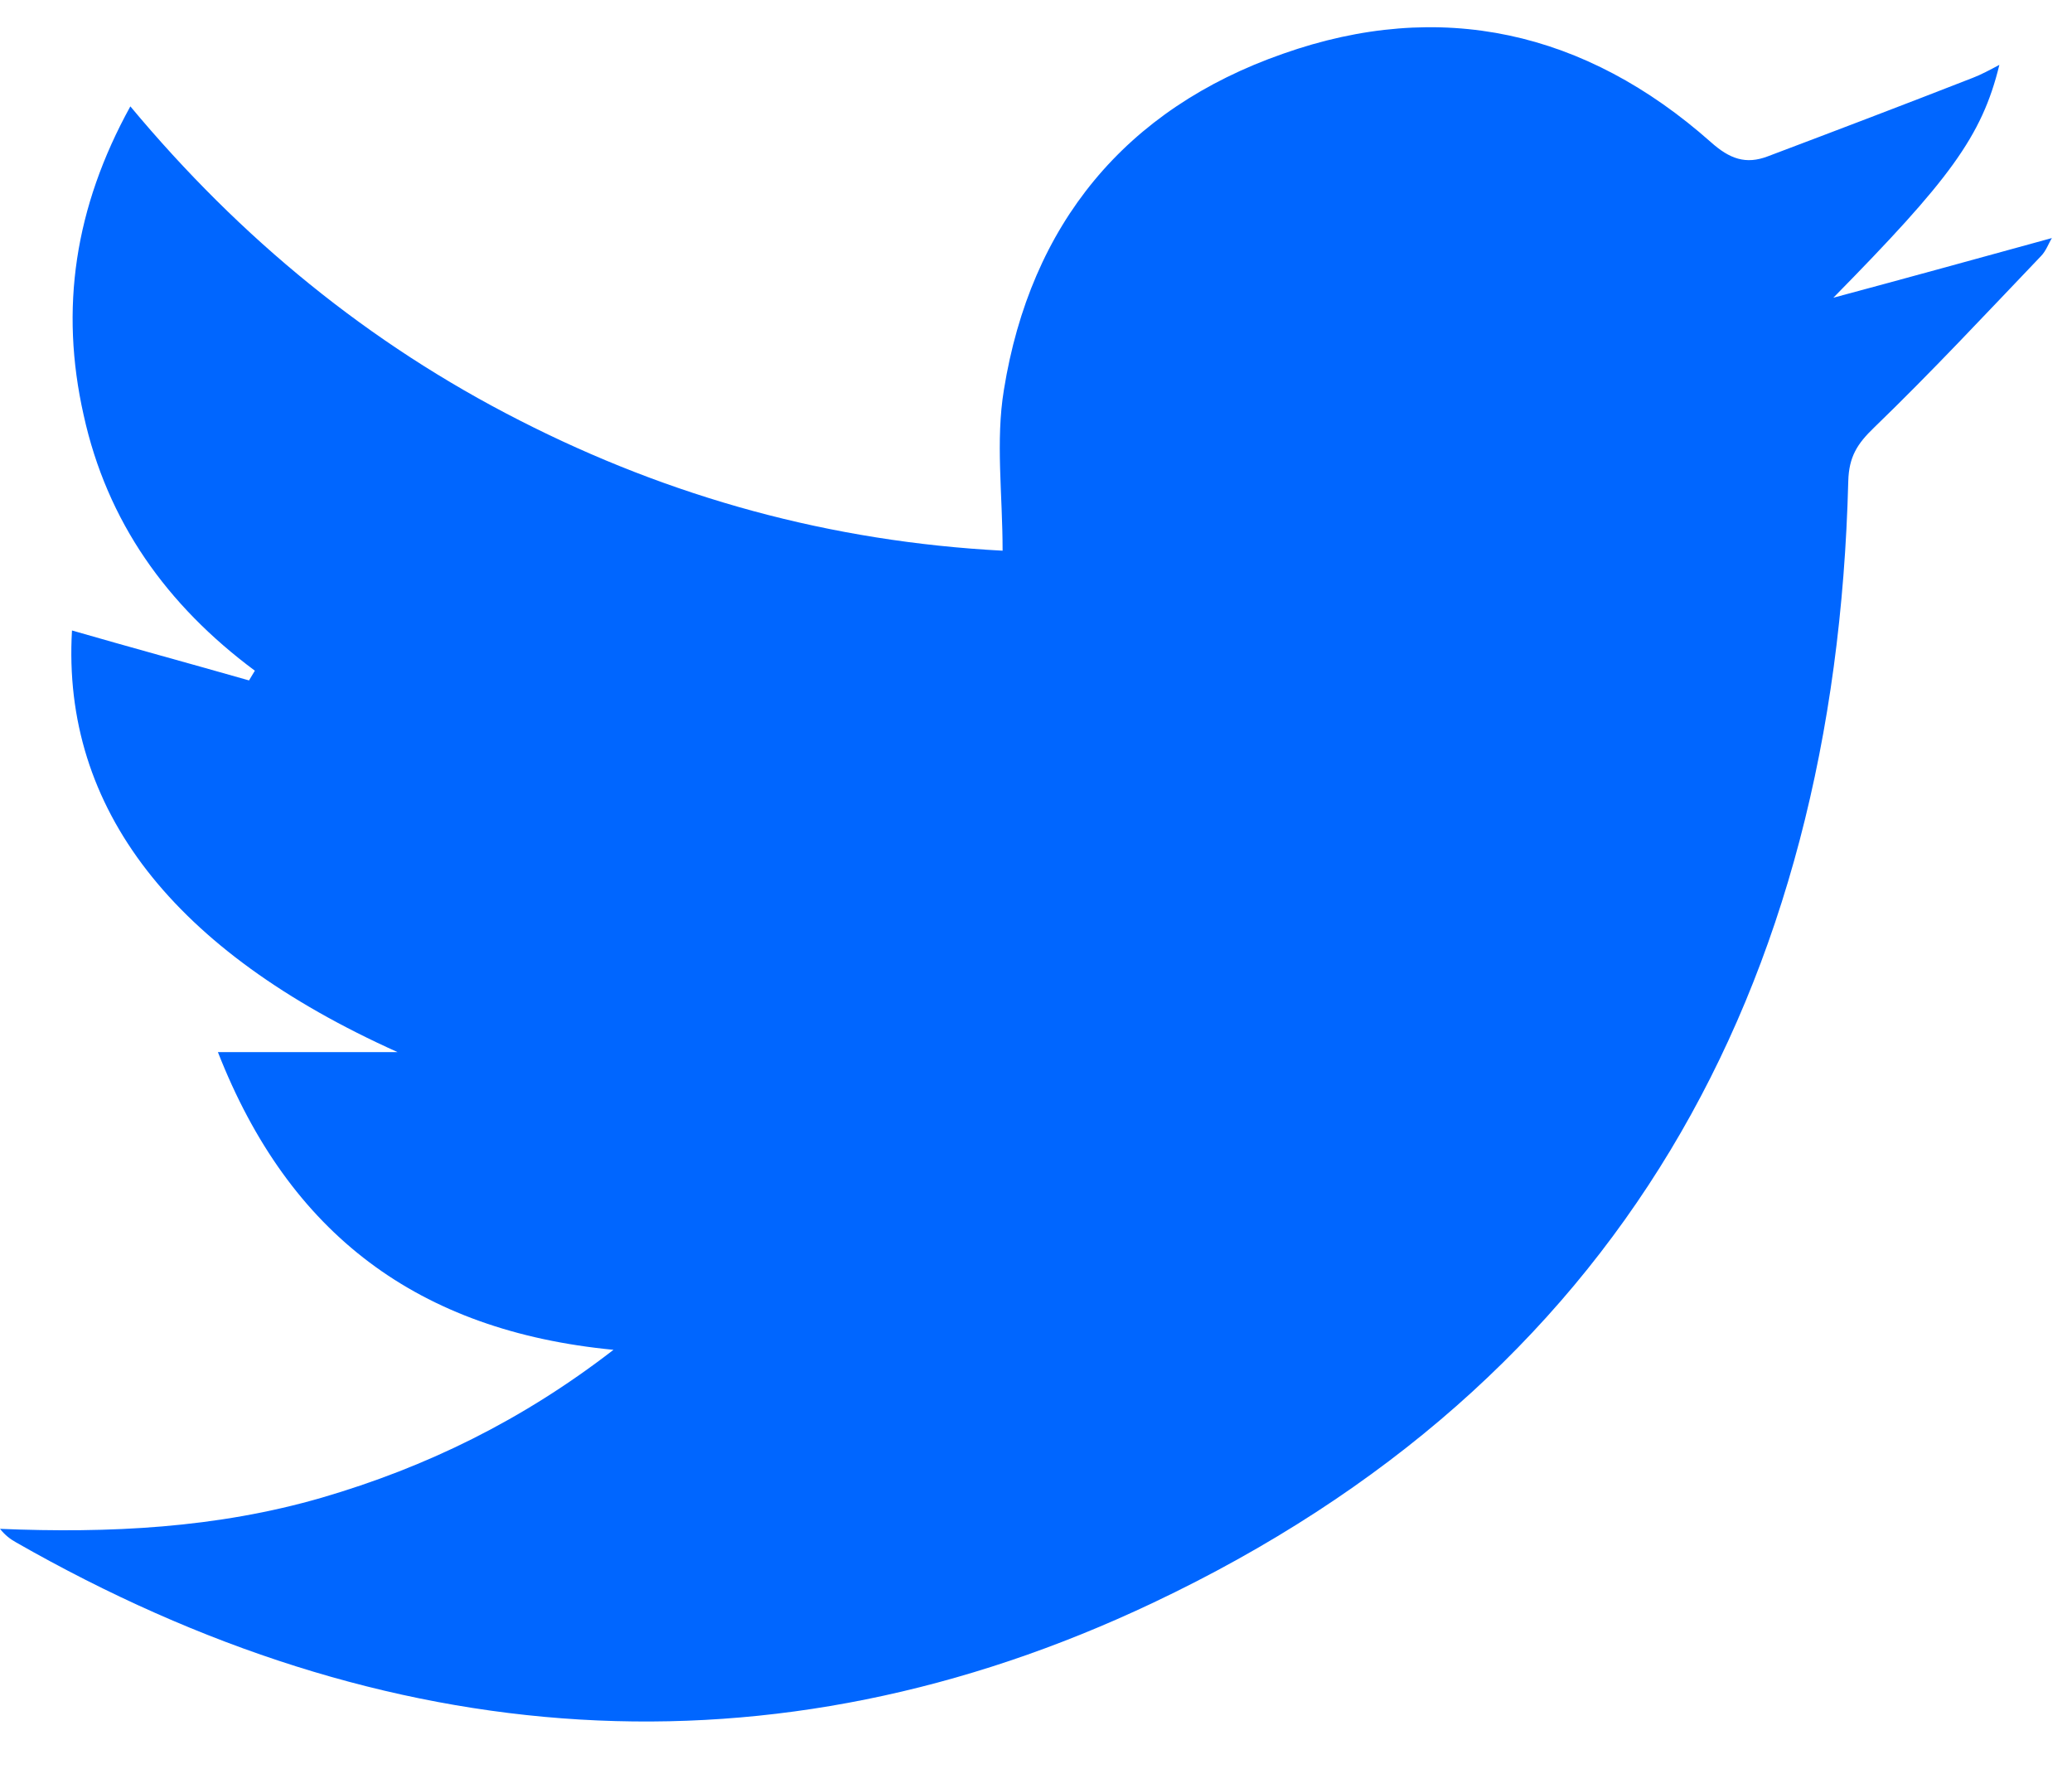
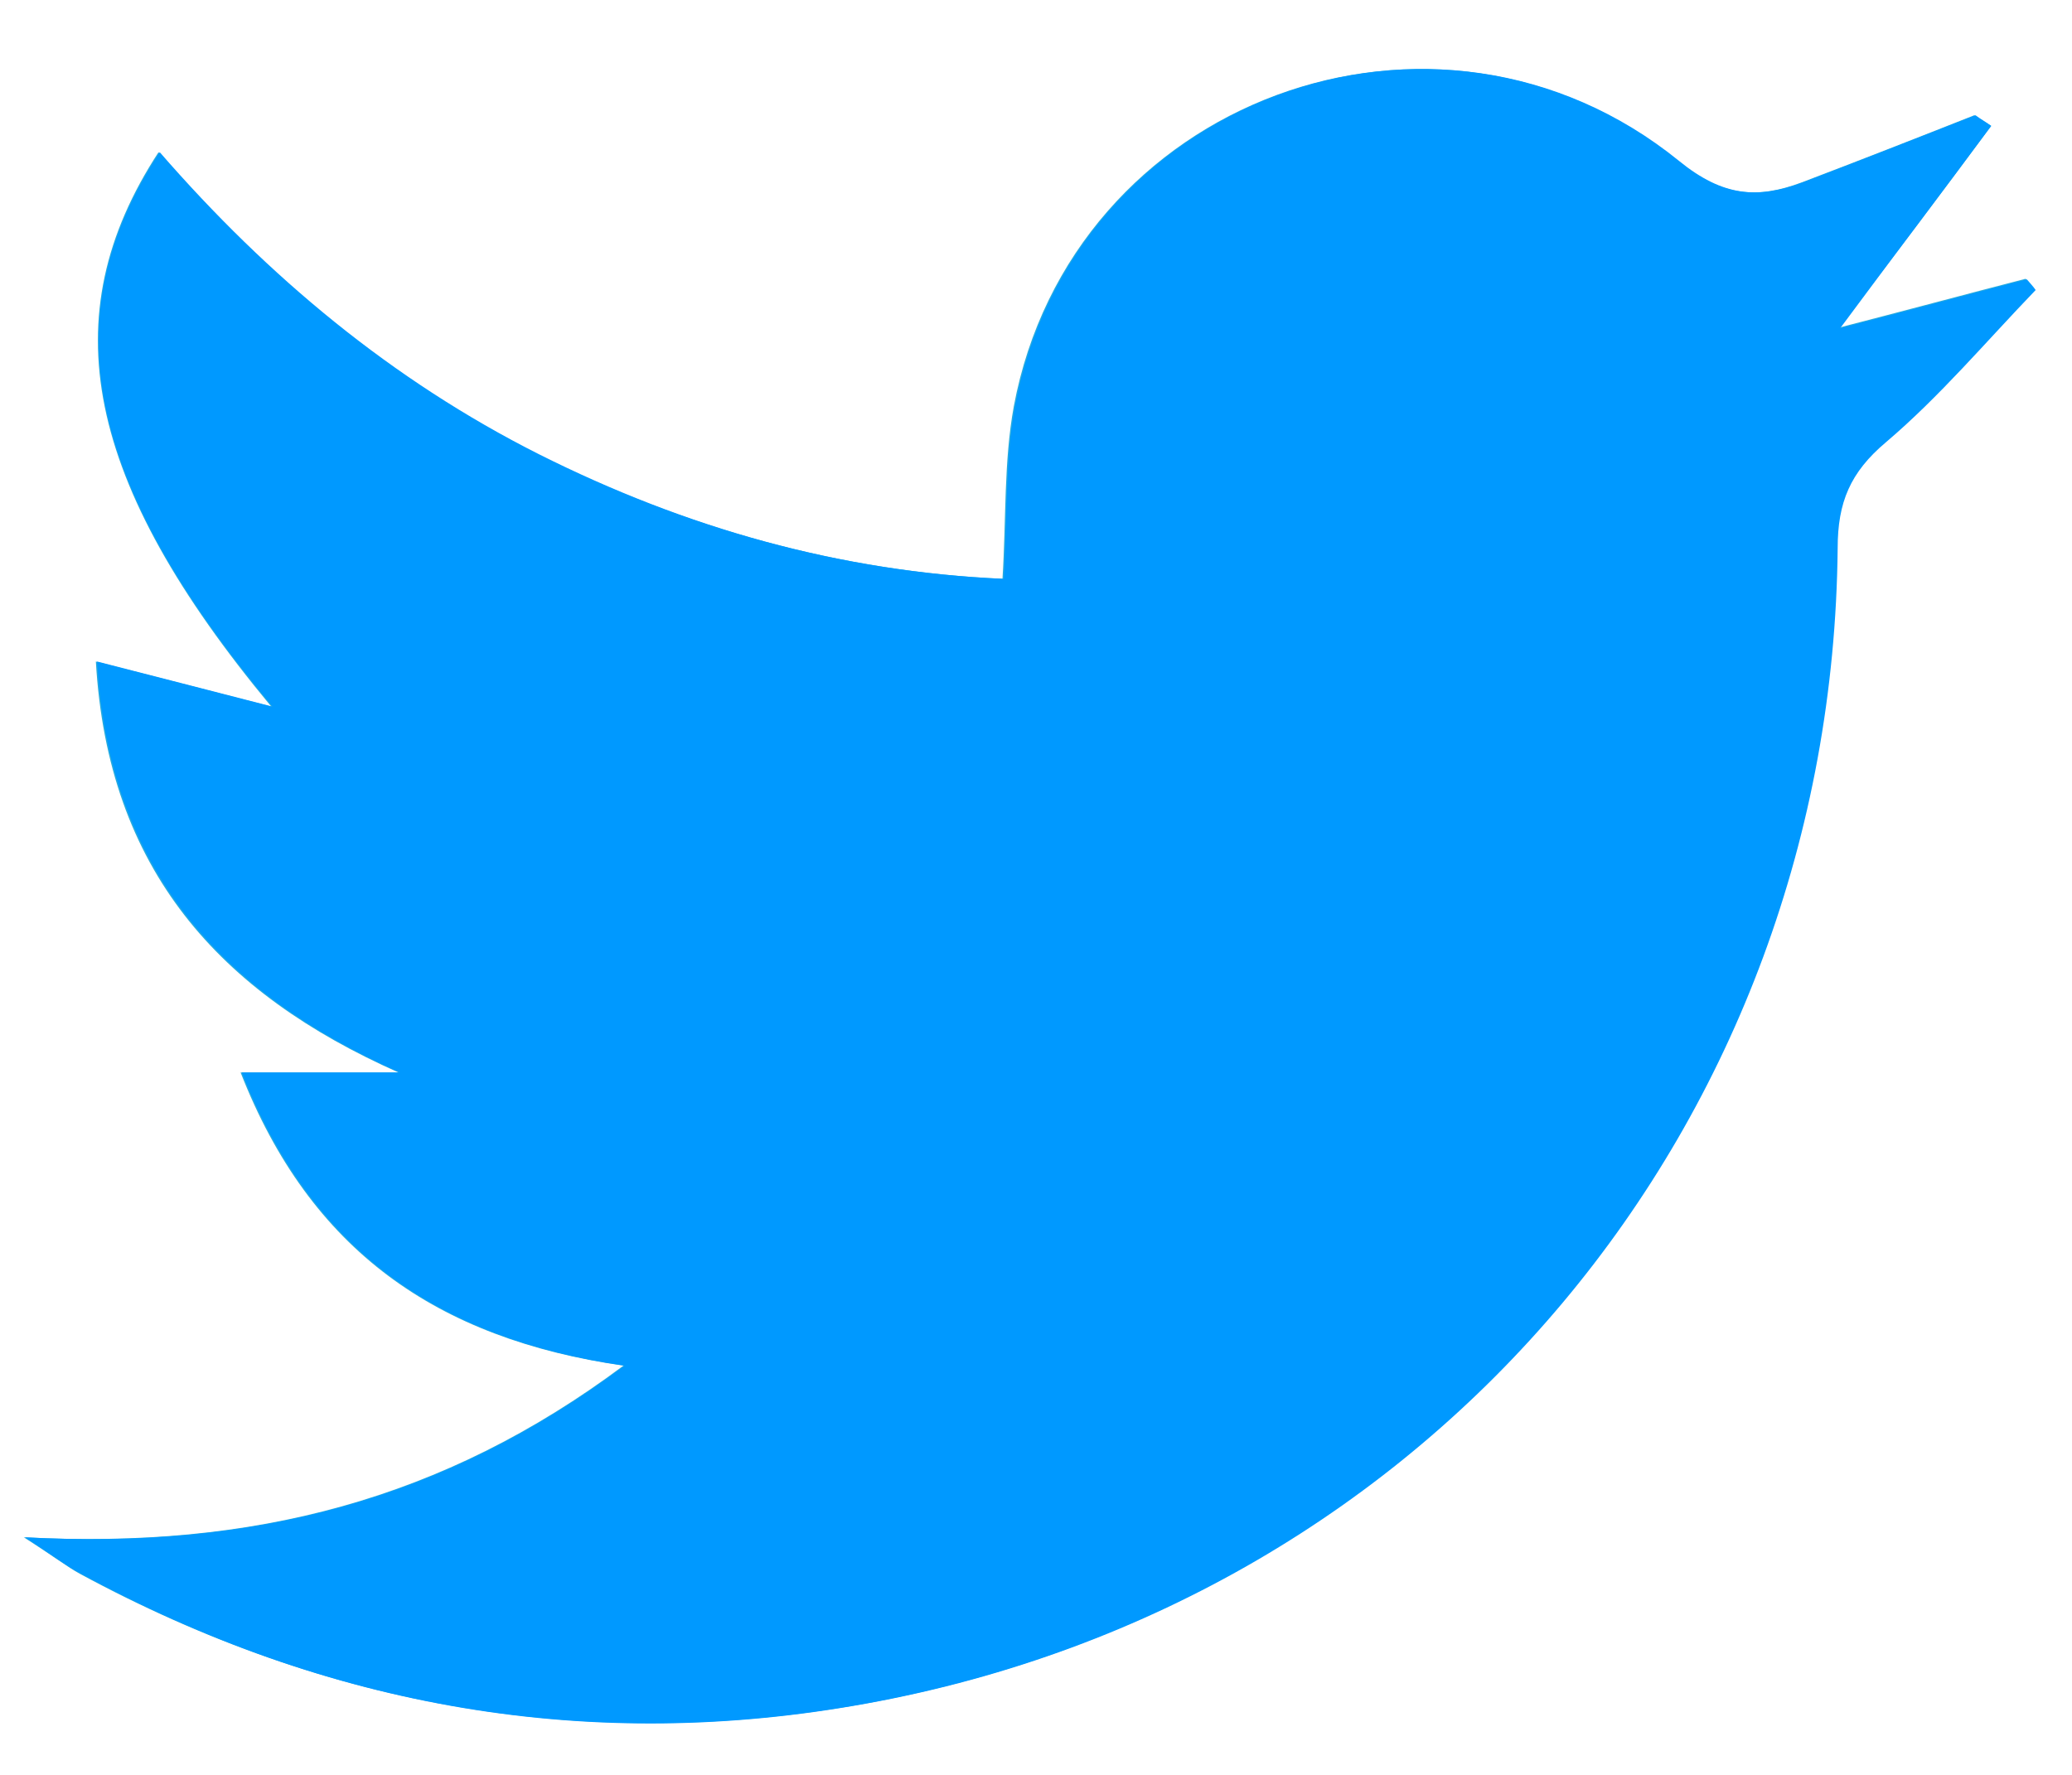
- <svg xmlns="http://www.w3.org/2000/svg" version="1.1" id="Layer_1" x="0px" y="0px" viewBox="-839 144.3 319.5 272.7" style="enable-background:new -839 144.3 319.5 272.7;" xml:space="preserve">
+ <svg xmlns="http://www.w3.org/2000/svg" version="1.1" id="Layer_1" x="0px" y="0px" viewBox="-230 164 330.7 283.3" style="enable-background:new -230 164 330.7 283.3;" xml:space="preserve">
  <style type="text/css">
- 	.st0{fill:#0066FF;}
+ 	.st0{fill:#25ABDF;}
+ 	.st1{fill:#0099FF;}
</style>
-   <g>
-     <path class="st0" d="M-684.4,229.2c0-8.7-1.1-16.9,0.2-24.8c4.1-25.5,18.7-43.3,43-51.8c24.3-8.6,46.7-3.5,66,13.6   c2.9,2.6,5.4,3.5,8.8,2.2c10.6-4,21.1-8,31.6-12.1c1.3-0.5,2.6-1.2,4.1-2c-2.7,11.1-7.8,17.8-25.6,35.9c11.2-3,22.4-6.1,33.7-9.2   c-0.5,0.8-0.9,2-1.7,2.8c-8.5,8.9-16.9,17.9-25.7,26.4c-2.6,2.5-3.9,4.5-4,8.3c-2,78.5-35.4,138.9-107.2,172.9   c-58.9,27.9-118.4,23.2-175.3-9.3c-0.9-0.5-1.7-1.1-2.5-2.1c16.8,0.7,33.4-0.1,49.6-4.8c16.1-4.7,30.9-11.9,45-22.8   c-30.1-2.9-50-17.8-61-45.9c9.7,0,18.7,0,27.7,0c-34.5-15.5-51.8-37.5-50.2-65c9,2.6,18.2,5.1,27.3,7.7c0.3-0.5,0.6-1,0.9-1.5   c-13.6-10.1-22.8-23-26.4-39.4c-3.7-16.4-1.4-32,7.2-47.6c17,20.4,36.8,36.6,60,48.4C-735.6,221-710.9,227.8-684.4,229.2z" />
+   <g id="XMLID_140_">
+     <path id="XMLID_143_" class="st0" d="M87.8,184.1c-0.9-0.6-1.8-1.1-2.7-1.7c-9.1,3.6-18.3,7.2-27.5,10.7   c-7.2,2.7-12.8,2.3-19.8-3.4c-38.7-31.4-96.9-9.7-106,39.2c-1.6,8.8-1.2,17.9-1.8,27.5c-26-1.2-50.7-8.1-74.2-19.9   c-23.4-11.8-43.2-28.3-60.5-48.2c-17.1,26.2-11.8,52.6,18,88.5c-10.1-2.6-18.6-4.8-28-7.2c1.9,33.2,19.7,52.9,48.3,65.6   c-7.8,0-15.7,0-25.2,0c11.1,28.4,31.3,42.5,61.1,46.8c-28.8,21.5-59.3,29.3-95.7,27.4c5,3.2,6.9,4.7,8.9,5.8   c39.5,21.4,81.5,28.7,125.6,20.7c90.3-16.5,153.9-92.6,154.8-184.5c0.1-7.3,2-12.1,7.7-16.9c8.7-7.3,16-16.1,23.9-24.3   c-0.5-0.6-1-1.1-1.4-1.7c-9.7,2.5-19.3,5.1-29.8,7.8C72.4,204.8,80.1,194.5,87.8,184.1z" />
+     <path id="XMLID_141_" class="st1" d="M87.8,184.1c-7.7,10.4-15.5,20.7-24.1,32.3c10.5-2.7,20.1-5.3,29.8-7.8c0.5,0.6,1,1.1,1.4,1.7   c-7.9,8.2-15.3,17-23.9,24.3c-5.7,4.8-7.7,9.6-7.7,16.9C62.4,343.3-1.2,419.4-91.5,435.9c-44.1,8.1-86.1,0.8-125.6-20.7   c-2.1-1.1-3.9-2.5-8.9-5.8c36.4,2,66.9-5.9,95.7-27.4c-29.7-4.3-50-18.4-61.1-46.8c9.5,0,17.3,0,25.2,0   c-28.6-12.8-46.4-32.5-48.3-65.6c9.4,2.4,17.9,4.6,28,7.2c-29.9-35.9-35.2-62.3-18-88.5c17.3,19.9,37.1,36.4,60.5,48.2   c23.5,11.8,48.2,18.8,74.2,19.9c0.6-9.6,0.2-18.8,1.8-27.5c9.1-48.9,67.3-70.6,106-39.2c7,5.7,12.6,6.1,19.8,3.4   c9.2-3.5,18.3-7.1,27.5-10.7C86.1,183,87,183.5,87.8,184.1z" />
  </g>
</svg>
